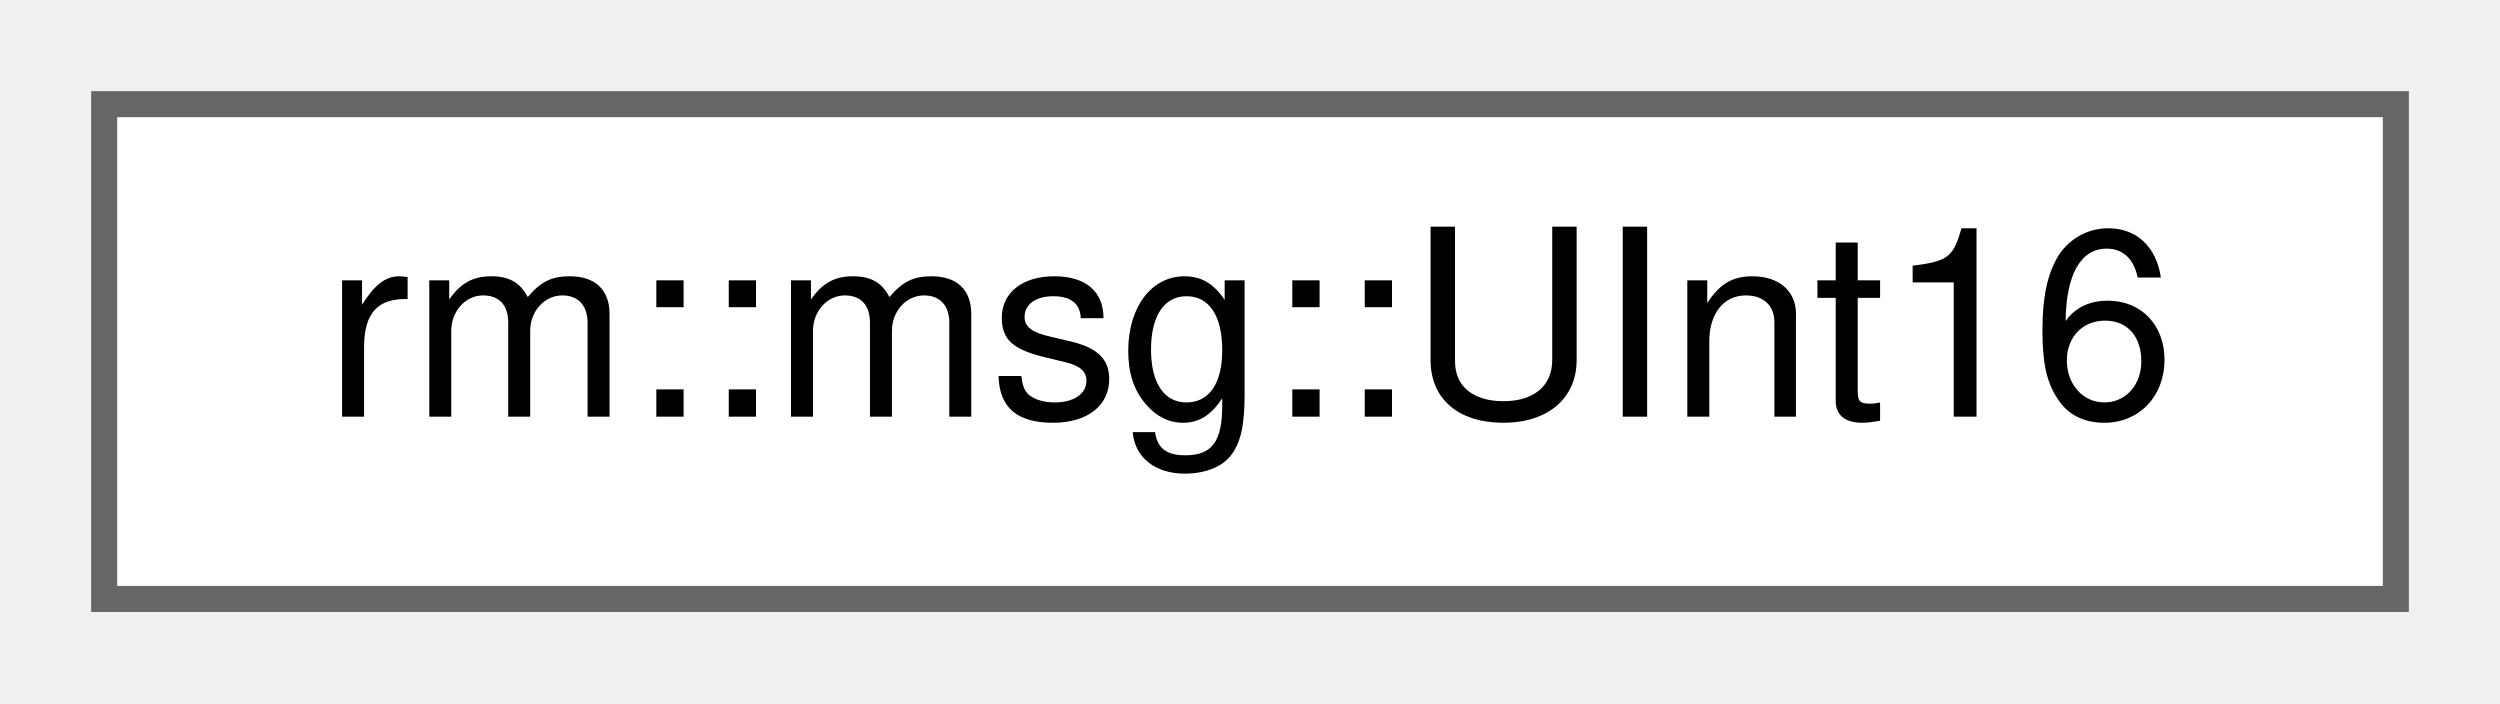
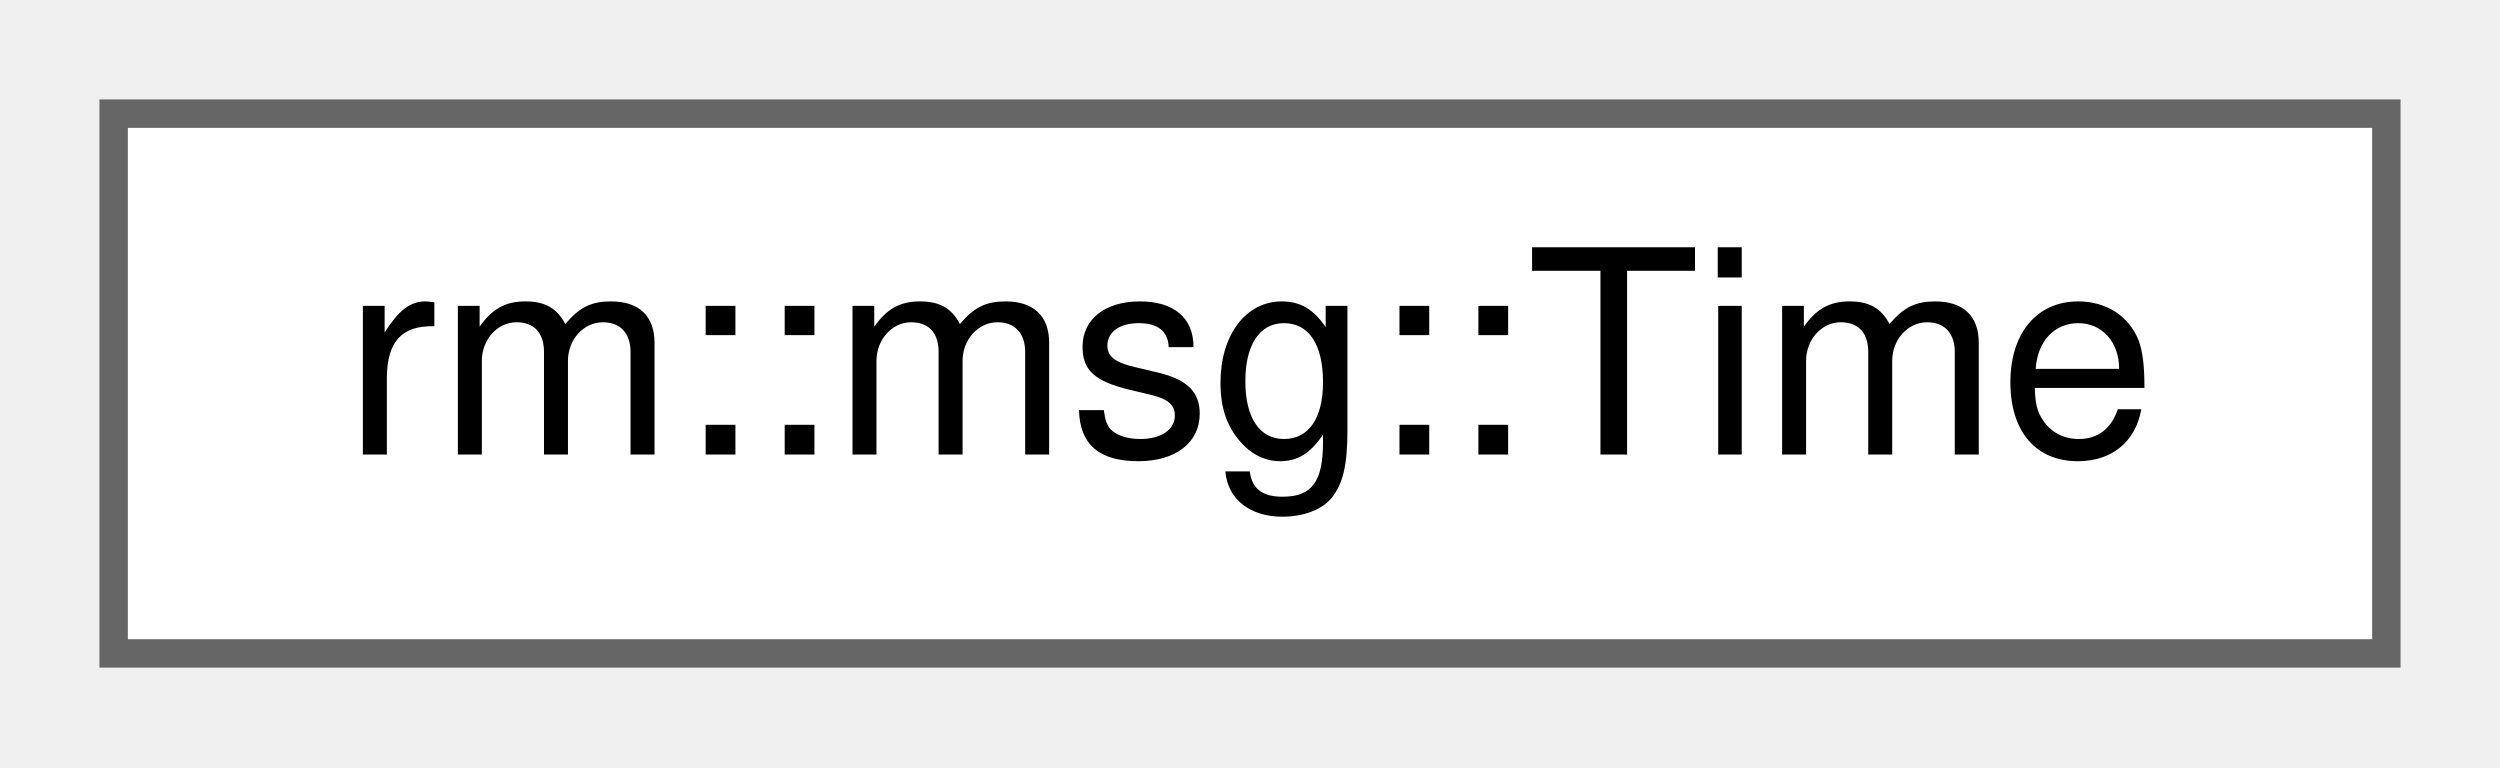
- <svg xmlns="http://www.w3.org/2000/svg" xmlns:xlink="http://www.w3.org/1999/xlink" width="96pt" height="27pt" viewBox="0.00 0.00 96.00 27.00">
+ <svg xmlns="http://www.w3.org/2000/svg" xmlns:xlink="http://www.w3.org/1999/xlink" width="88pt" height="27pt" viewBox="0.00 0.00 88.00 27.00">
  <g id="graph0" class="graph" transform="scale(1 1) rotate(0) translate(4 23)">
    <g id="Node000000" class="node">
      <g id="a_Node000000">
-         <a xlink:href="d3/da5/classrm_1_1msg_1_1UInt16.html" target="_top" xlink:title="UInt16 消息类型：std/UInt16">
-           <polygon fill="white" stroke="#666666" points="88,-19 0,-19 0,0 88,0 88,-19" />
-           <text text-anchor="middle" x="44" y="-7" font-family="Helvetica,sans-Serif" font-size="10.00">rm::msg::UInt16</text>
+         <a xlink:href="d2/d47/classrm_1_1msg_1_1Time.html" target="_top" xlink:title="Time 消息类型：std/Time">
+           <polygon fill="white" stroke="#666666" points="80,-19 0,-19 0,0 80,0 80,-19" />
+           <text text-anchor="middle" x="40" y="-7" font-family="Helvetica,sans-Serif" font-size="10.00">rm::msg::Time</text>
        </a>
      </g>
    </g>
  </g>
</svg>
